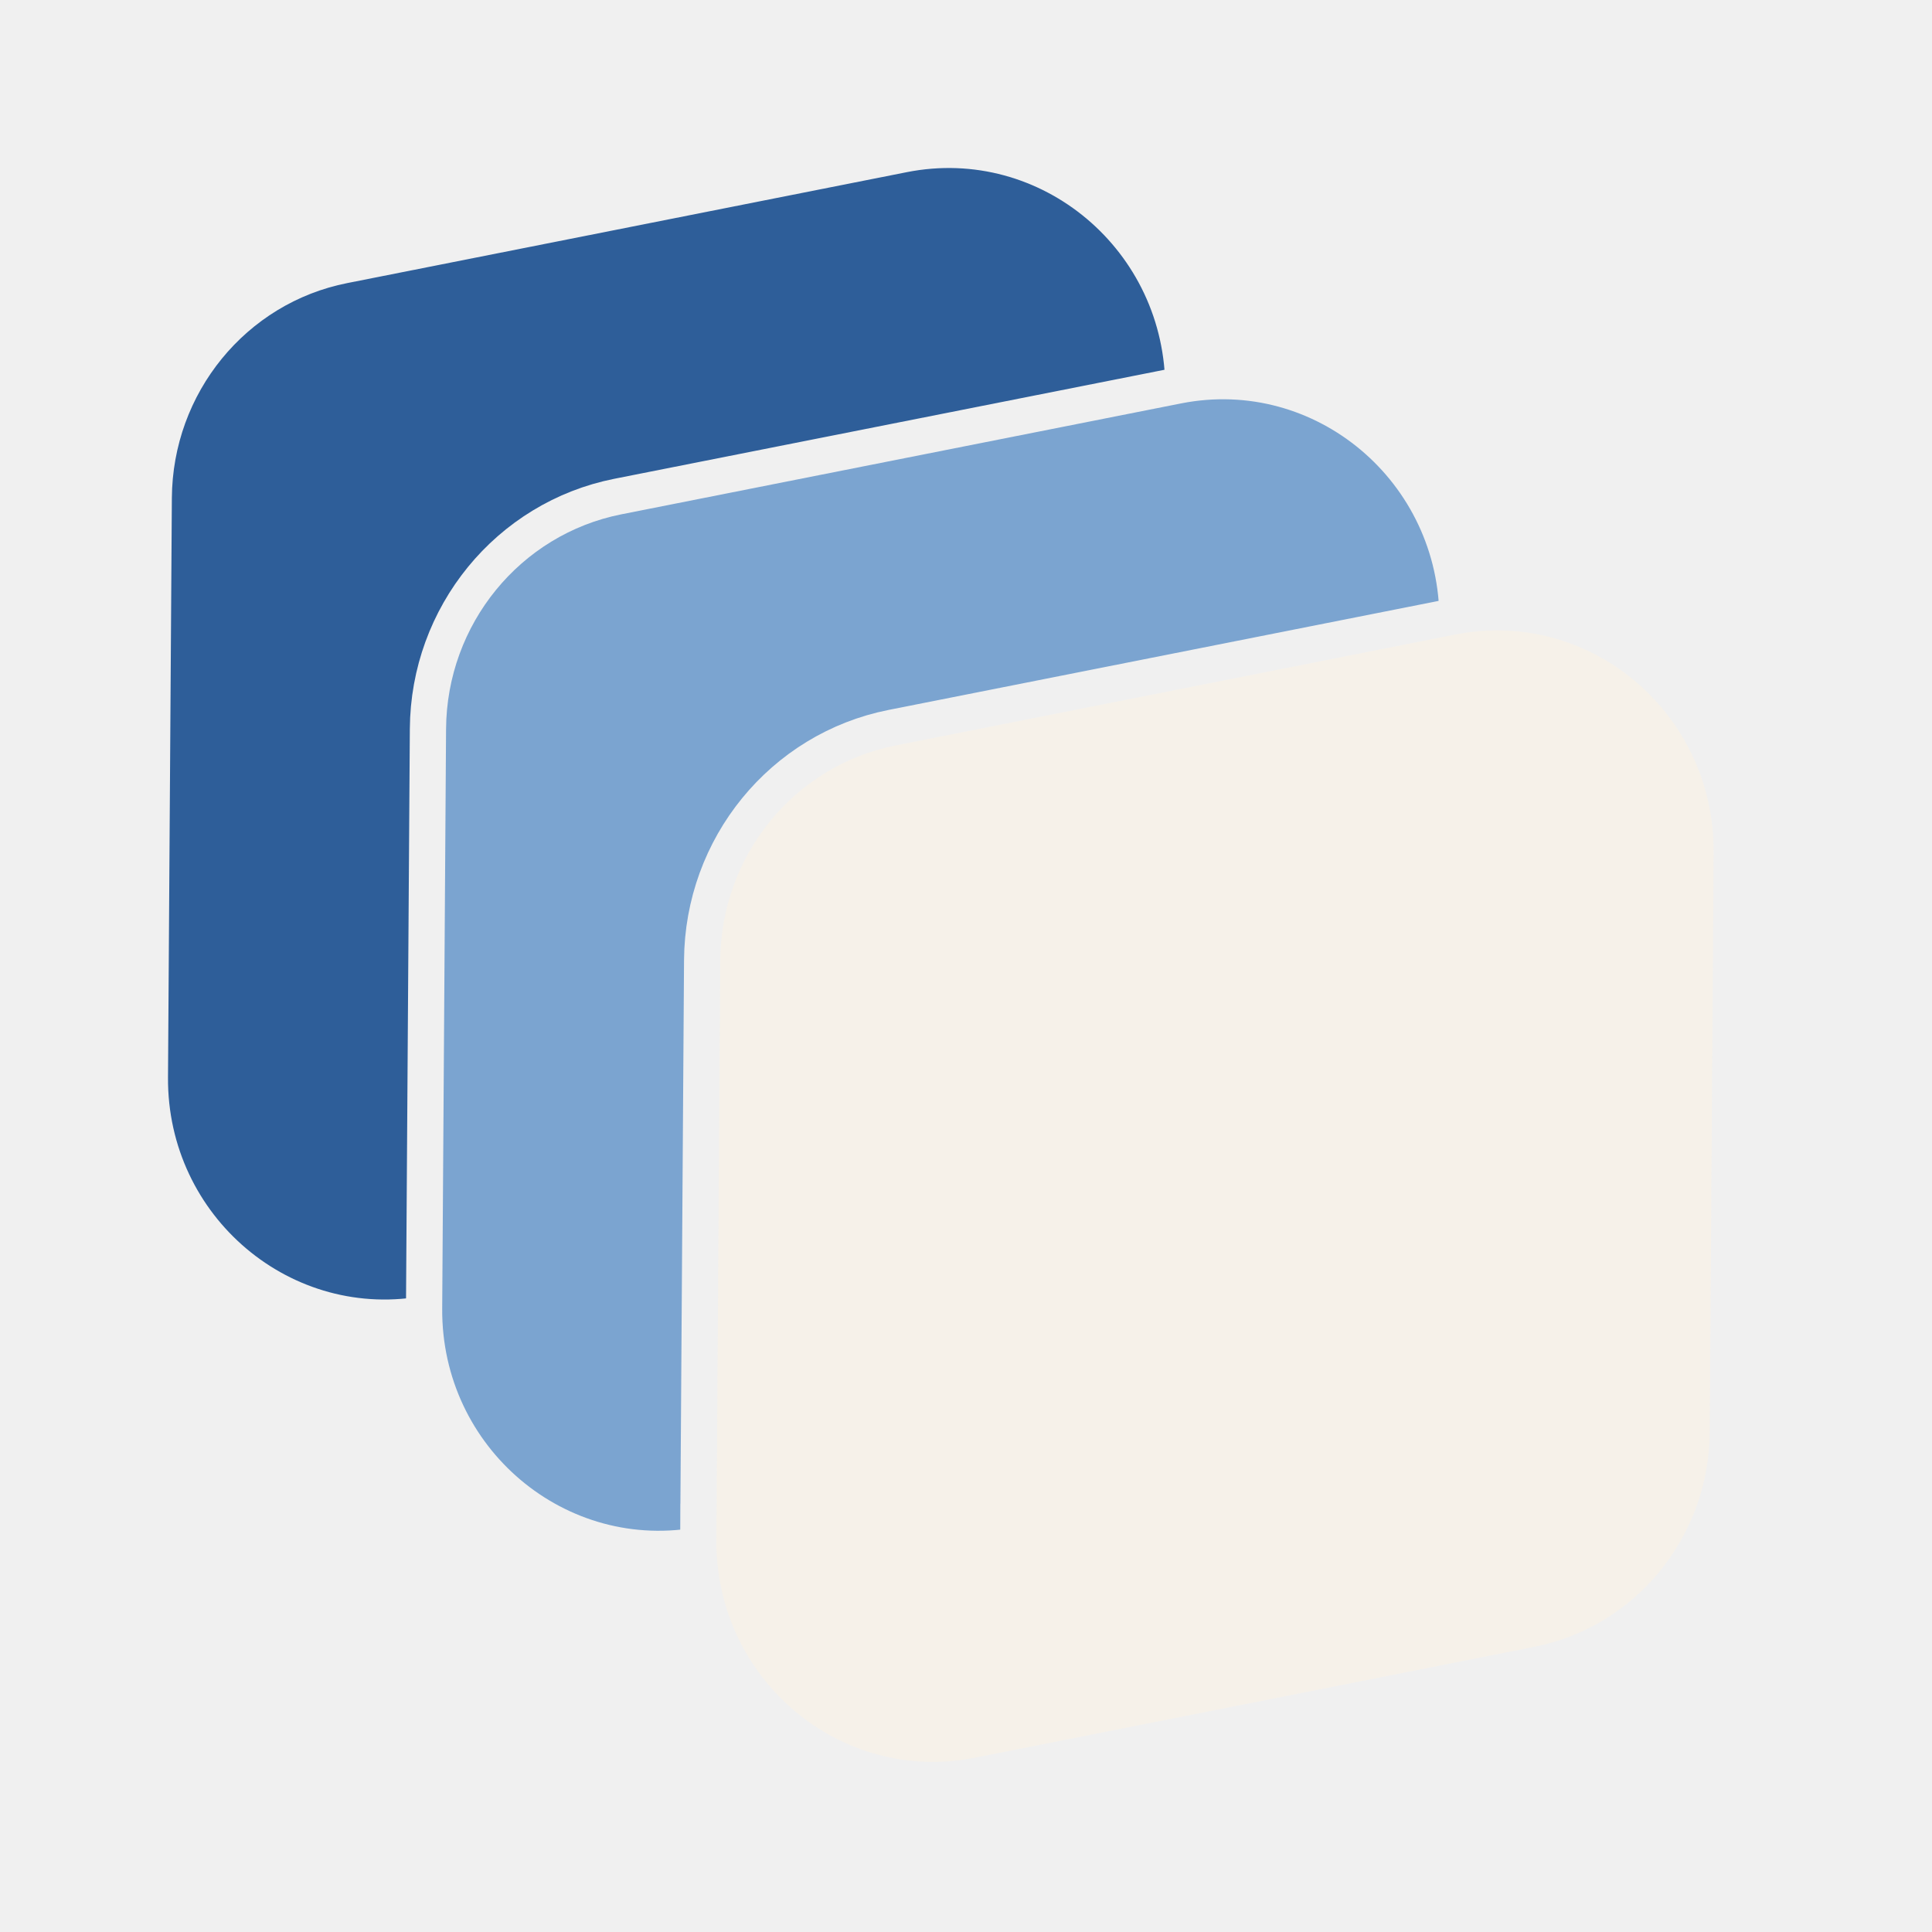
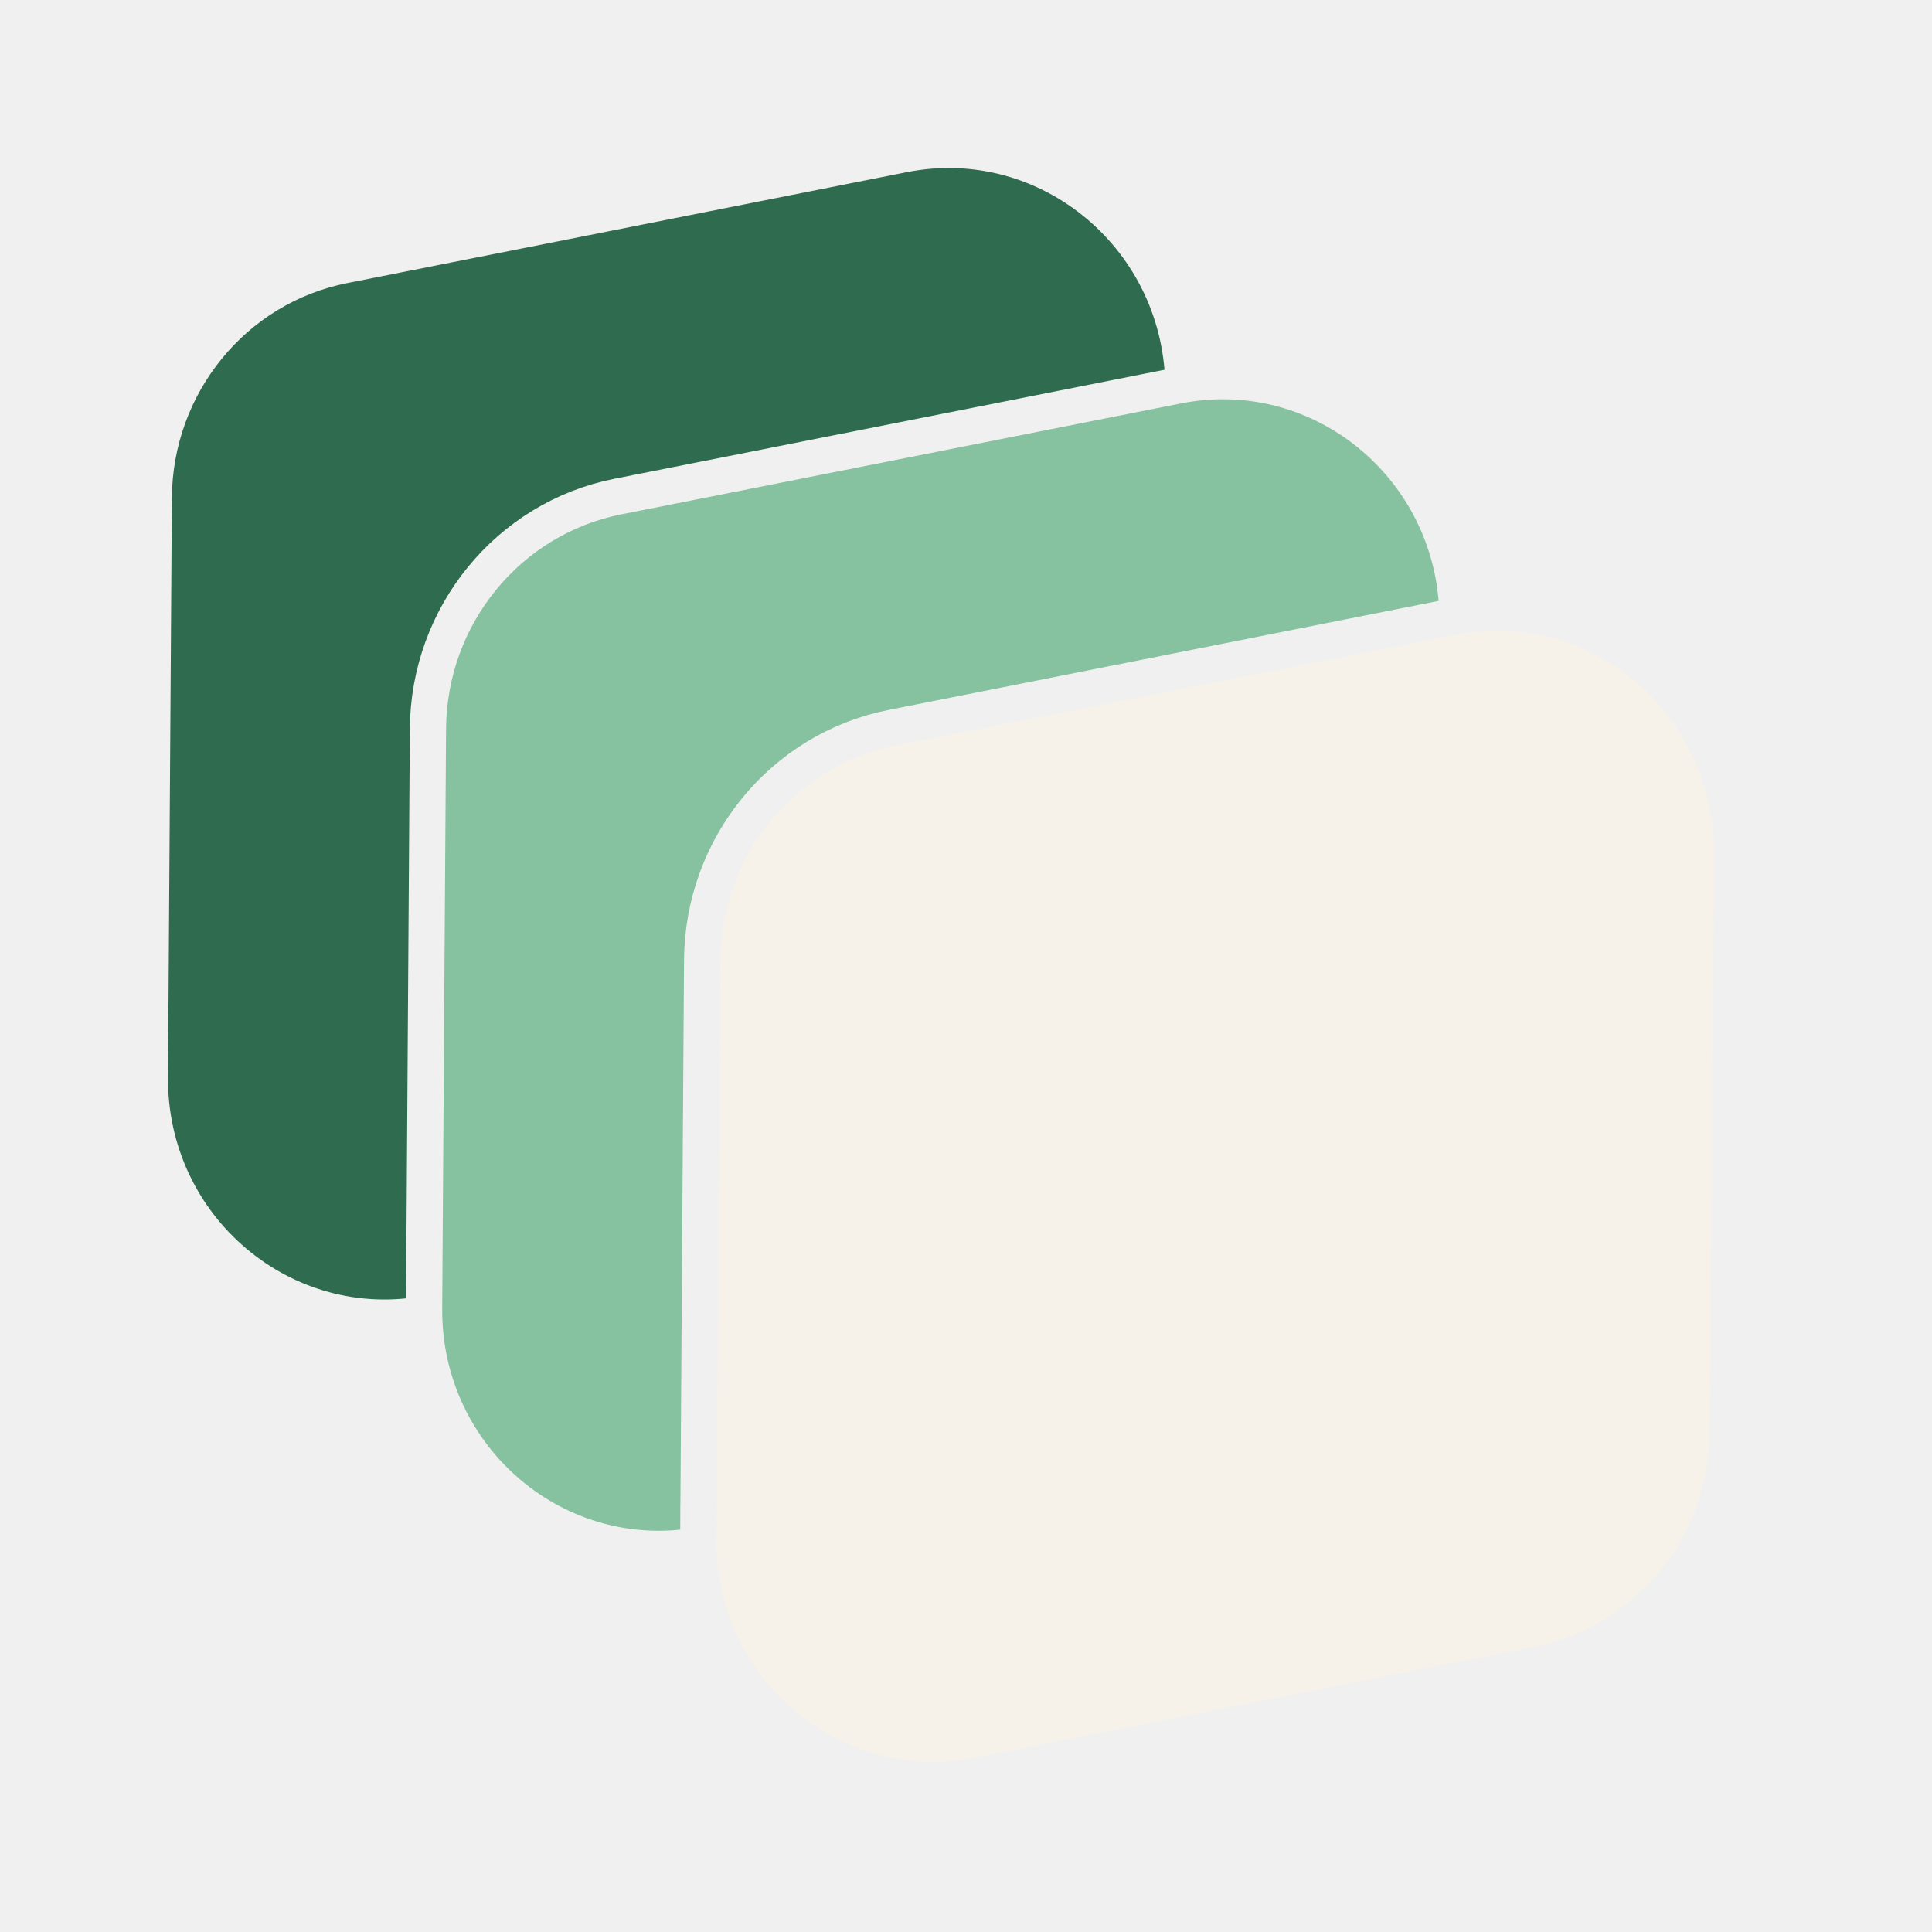
<svg xmlns="http://www.w3.org/2000/svg" width="92" height="92" viewBox="0 0 92 92">
  <g transform="translate(8 8)">
    <defs>
      <mask id="cut0" maskUnits="userSpaceOnUse" x="-2" y="-2" width="38" height="40">
        <rect x="-2" y="-2" width="38" height="40" fill="white" />
        <path d="M5.677 23.617l.08-12C5.77 9.447 7.29 7.586 9.387 7.17l11.587-2.296c2.784-.552 5.368 1.626 5.349 4.51l-.08 12c-.014 2.171-1.533 4.032-3.63 4.448l-11.587 2.297c-2.784.551-5.368-1.627-5.349-4.51z" fill="black" stroke="black" stroke-width="1.5" />
      </mask>
      <mask id="cut1" maskUnits="userSpaceOnUse" x="-2" y="-2" width="38" height="40">
        <rect x="-2" y="-2" width="38" height="40" fill="white" />
        <path d="M11.354 28.404l.08-12c.014-2.172 1.533-4.032 3.63-4.448l11.587-2.297c2.784-.552 5.368 1.627 5.349 4.51l-.08 12c-.014 2.172-1.533 4.033-3.63 4.448l-11.587 2.297c-2.784.552-5.368-1.627-5.35-4.51z" fill="black" stroke="black" stroke-width="1.5" />
      </mask>
    </defs>
    <g transform="scale(2.3)">
-       <path d="M0 18.83L.08 6.832C.094 4.66 1.613 2.798 3.71 2.383L15.297.086c2.784-.552 5.368 1.627 5.35 4.51l-.08 12c-.015 2.171-1.534 4.032-3.631 4.448L5.349 23.341C2.565 23.893-.019 21.714 0 18.83z" fill="#2E5E99" mask="url(#cut0)" />
-       <path d="M5.677 23.617l.08-12C5.77 9.447 7.29 7.586 9.387 7.17l11.587-2.296c2.784-.552 5.368 1.626 5.349 4.51l-.08 12c-.014 2.171-1.533 4.032-3.63 4.448l-11.587 2.297c-2.784.551-5.368-1.627-5.349-4.51z" fill="#7BA4D0" mask="url(#cut1)" />
+       <path d="M0 18.83L.08 6.832C.094 4.66 1.613 2.798 3.71 2.383L15.297.086c2.784-.552 5.368 1.627 5.35 4.51l-.08 12c-.015 2.171-1.534 4.032-3.631 4.448L5.349 23.341C2.565 23.893-.019 21.714 0 18.83z" fill="#2F6B4F" mask="url(#cut0)" />
+       <path d="M5.677 23.617l.08-12C5.77 9.447 7.29 7.586 9.387 7.17l11.587-2.296c2.784-.552 5.368 1.626 5.349 4.51l-.08 12c-.014 2.171-1.533 4.032-3.63 4.448l-11.587 2.297c-2.784.551-5.368-1.627-5.349-4.51z" fill="#86C2A0" mask="url(#cut1)" />
      <path d="M11.354 28.404l.08-12c.014-2.172 1.533-4.032 3.63-4.448l11.587-2.297c2.784-.552 5.368 1.627 5.349 4.51l-.08 12c-.014 2.172-1.533 4.033-3.63 4.448l-11.587 2.297c-2.784.552-5.368-1.627-5.35-4.51z" fill="#F6F1E9" />
    </g>
  </g>
</svg>
